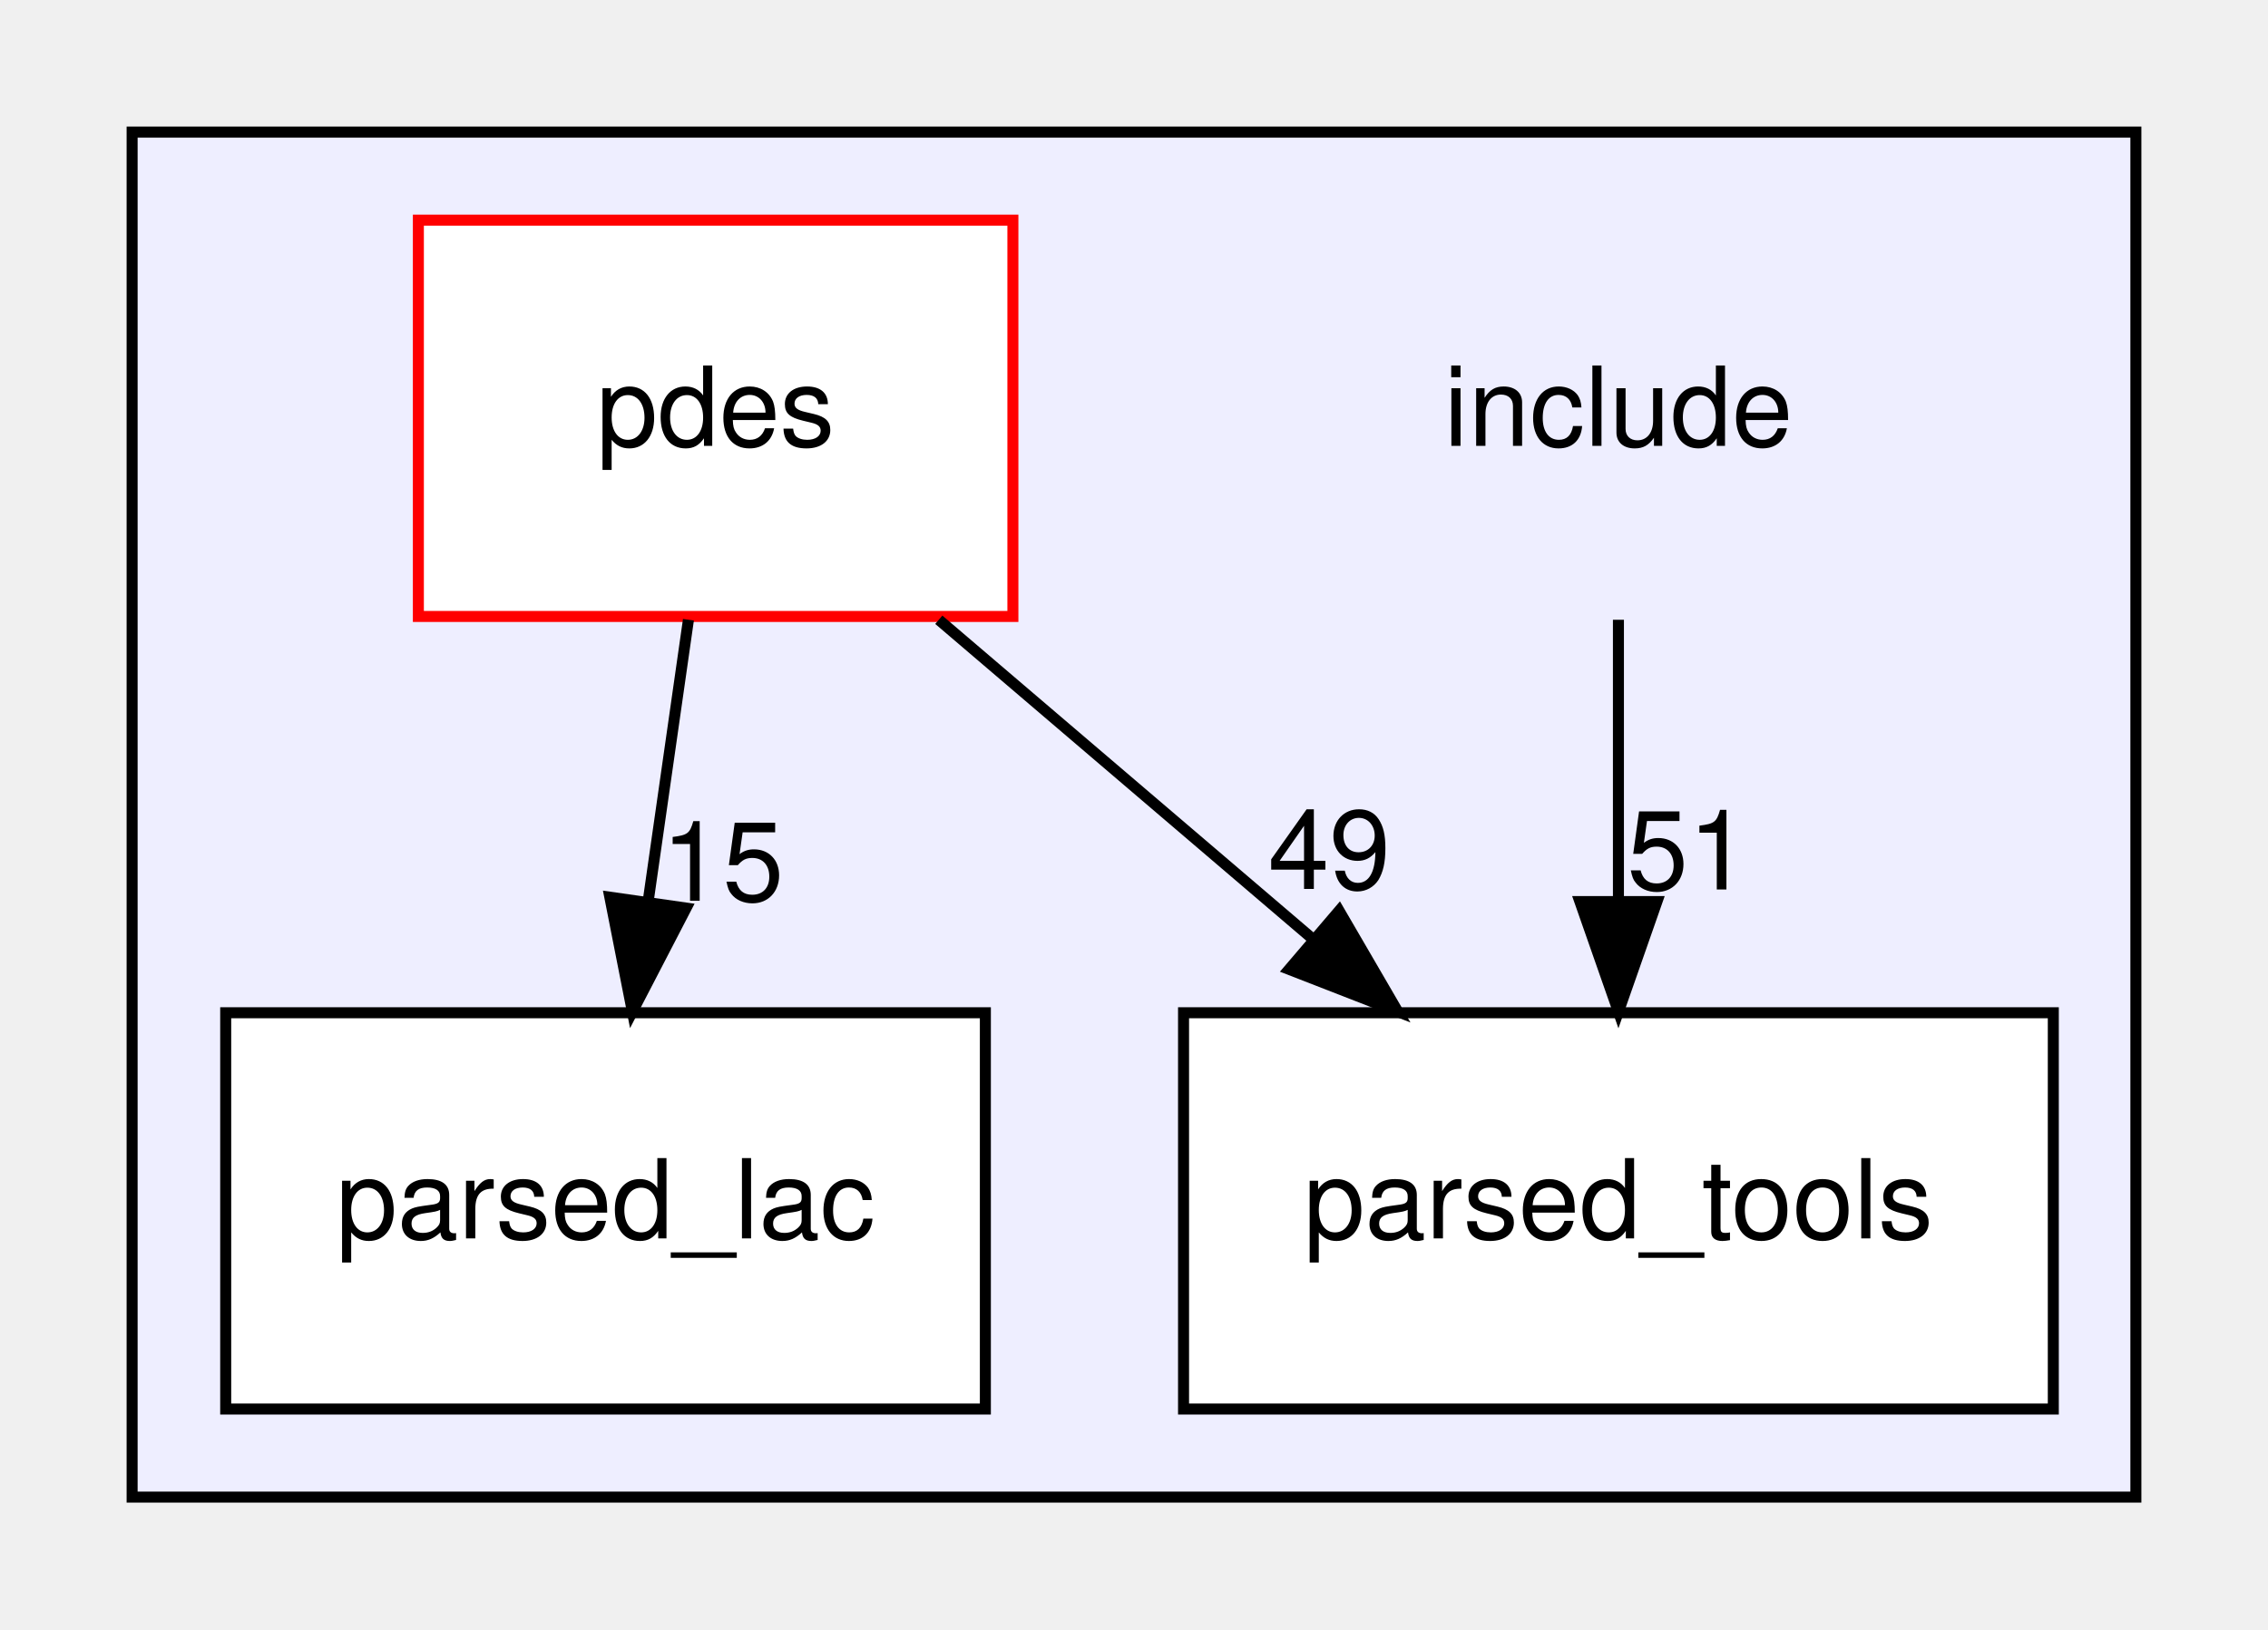
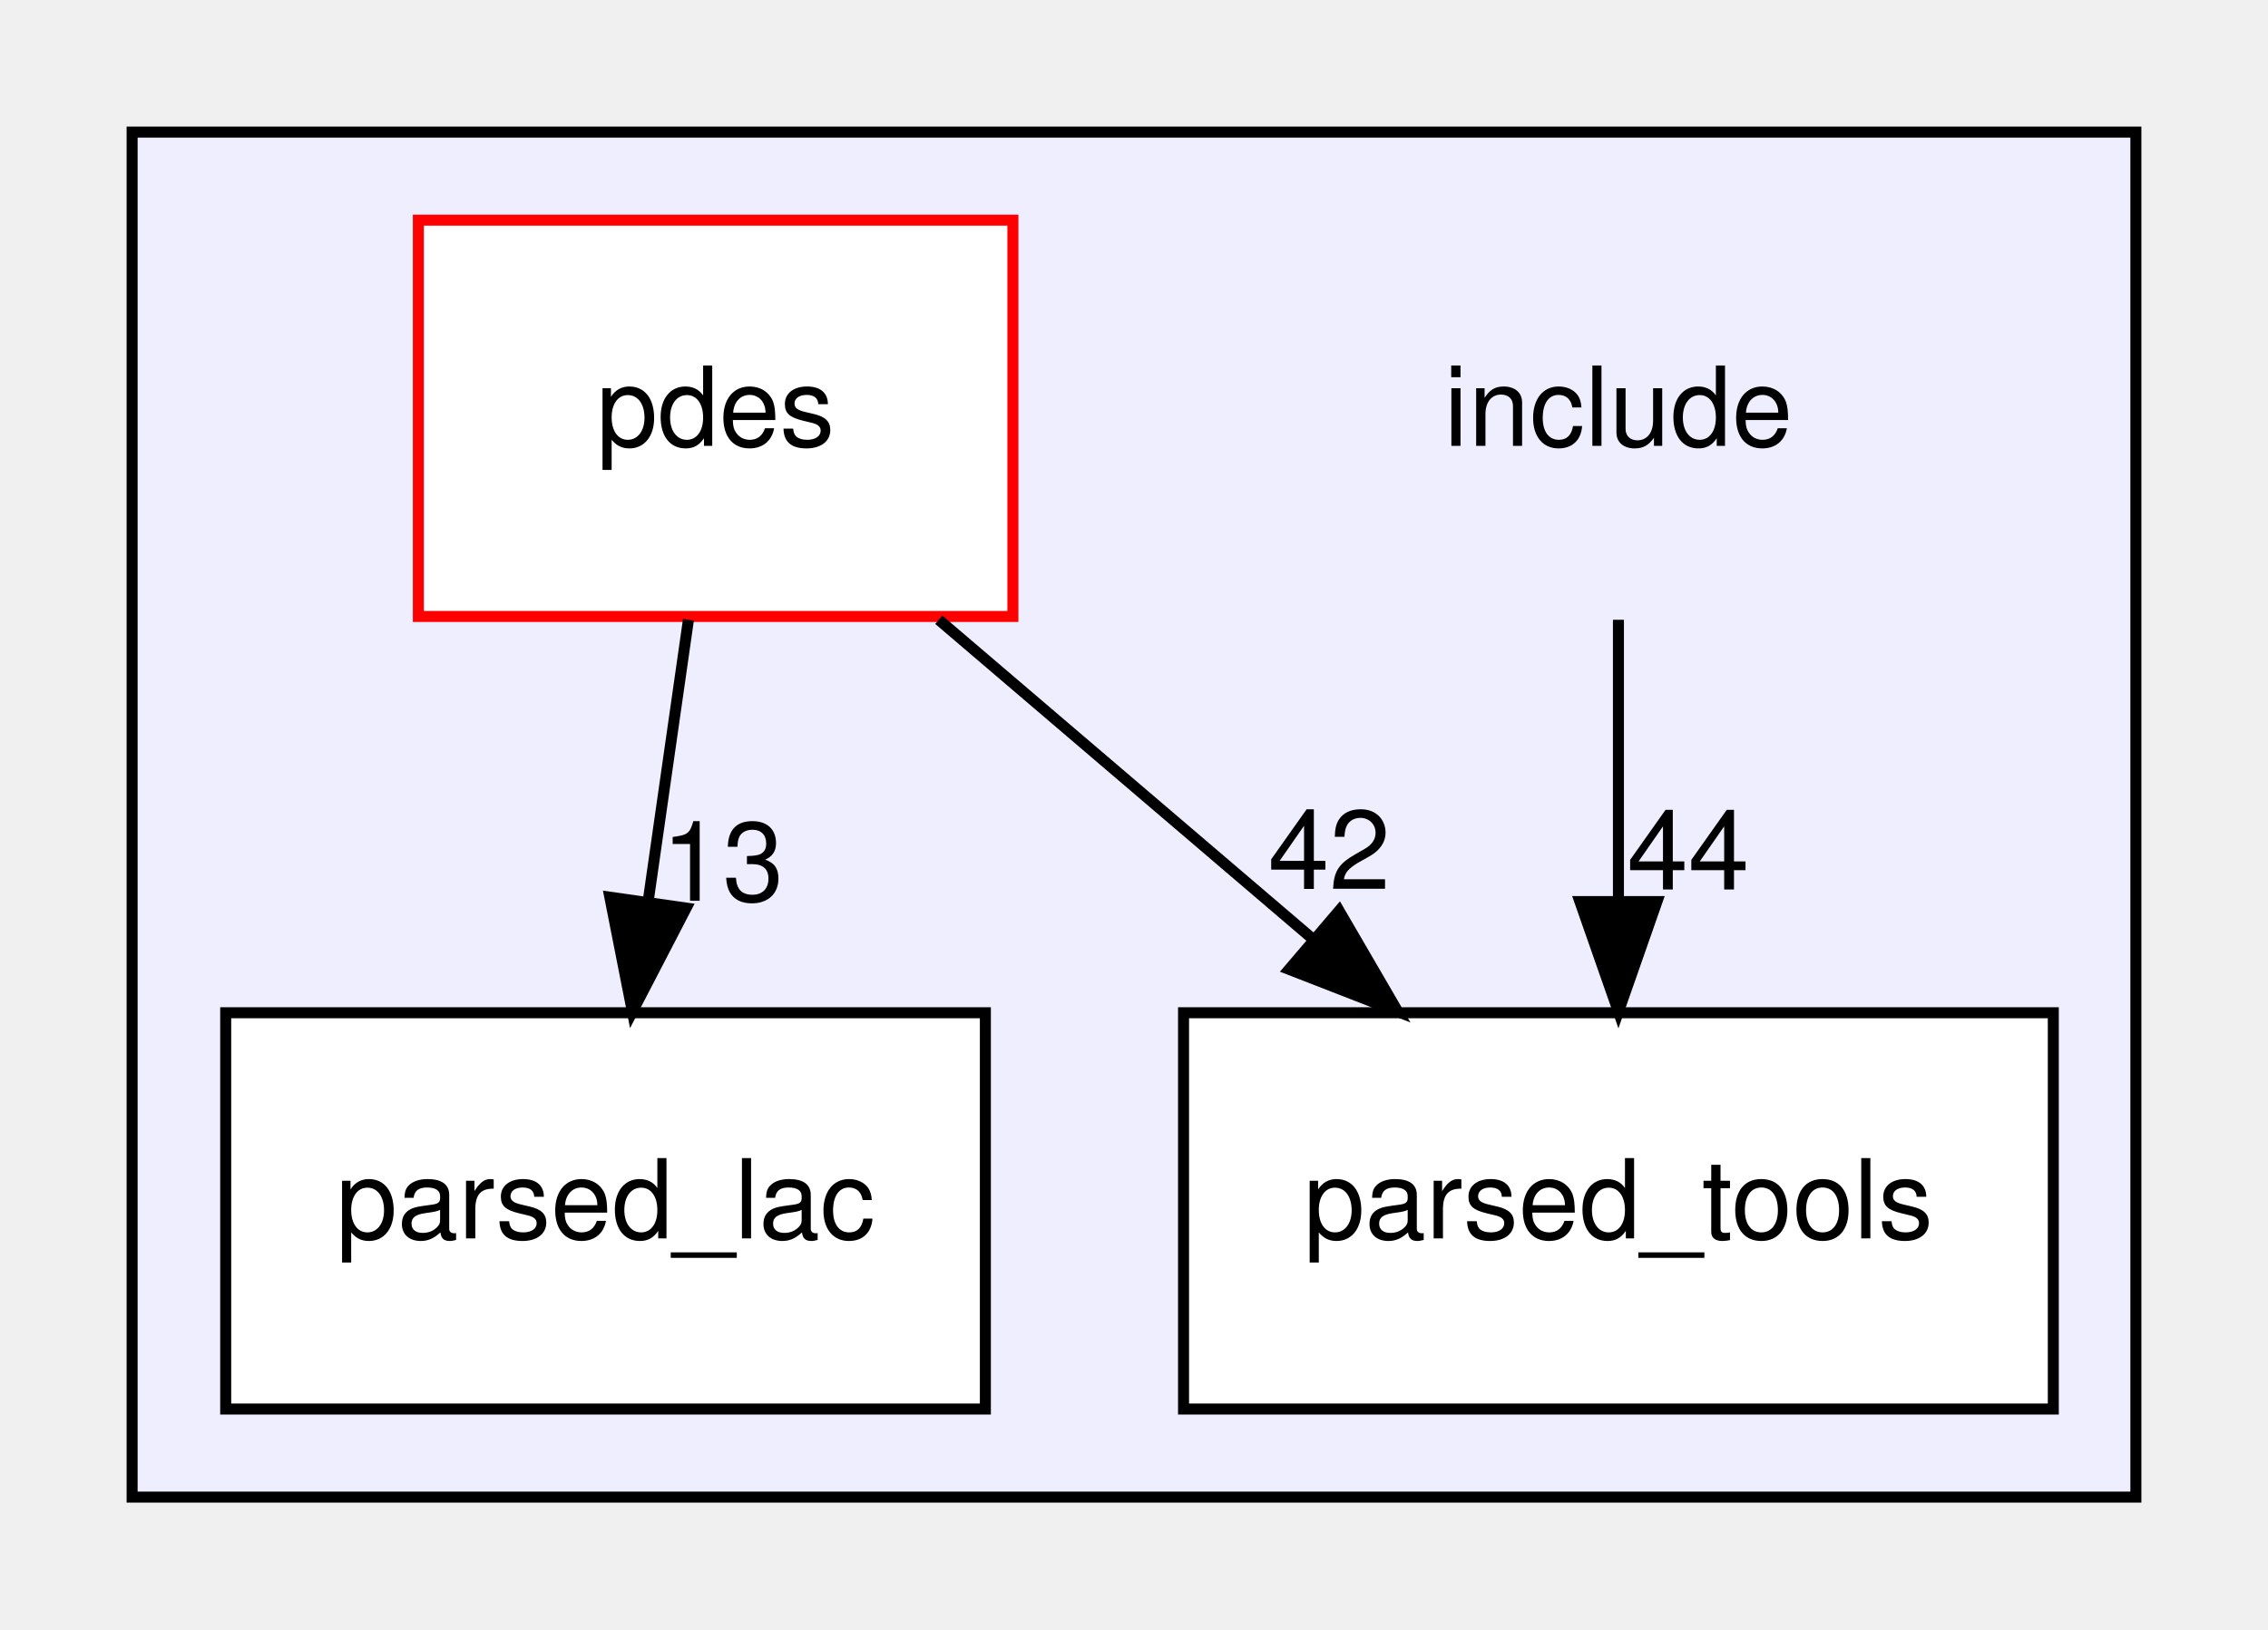
<svg xmlns="http://www.w3.org/2000/svg" xmlns:xlink="http://www.w3.org/1999/xlink" width="206pt" height="148pt" viewBox="0.00 0.00 206.00 148.00">
  <g id="graph0" class="graph" transform="scale(1 1) rotate(0) translate(4 144)">
    <g id="clust1" class="cluster">
      <g id="a_clust1">
        <a xlink:href="dir_d44c64559bbebec7f509842c48db8b23.html" target="_top">
          <polygon fill="#eeeeff" stroke="black" points="8,-8 8,-132 190,-132 190,-8 8,-8" />
        </a>
      </g>
    </g>
    <g id="node1" class="node">
      <text text-anchor="middle" x="143" y="-103.5" font-family="Helvetica,sans-Serif" font-size="10.00">include</text>
    </g>
    <g id="node3" class="node">
      <g id="a_node3">
        <a xlink:href="dir_8e8448d9aef603b86753e7cb911804a9.html" target="_top" xlink:title="parsed_tools">
          <polygon fill="white" stroke="black" points="182.5,-52 103.5,-52 103.5,-16 182.5,-16 182.5,-52" />
          <text text-anchor="middle" x="143" y="-31.5" font-family="Helvetica,sans-Serif" font-size="10.00">parsed_tools</text>
        </a>
      </g>
    </g>
    <g id="edge3" class="edge">
      <path fill="none" stroke="black" d="M143,-87.7C143,-79.98 143,-70.71 143,-62.11" />
      <polygon fill="black" stroke="black" points="146.5,-62.1 143,-52.1 139.5,-62.1 146.5,-62.1" />
      <g id="a_edge3-headlabel">
-         <a xlink:href="dir_000002_000004.html" target="_top" xlink:title="51">
-           <text text-anchor="middle" x="149.34" y="-63.2" font-family="Helvetica,sans-Serif" font-size="10.00">51</text>
+         <a xlink:href="dir_000002_000004.html" target="_top" xlink:title="44">
+           <text text-anchor="middle" x="149.34" y="-63.2" font-family="Helvetica,sans-Serif" font-size="10.00">44</text>
        </a>
      </g>
    </g>
    <g id="node2" class="node">
      <g id="a_node2">
        <a xlink:href="dir_65593bf93f1e4428cc81baf4bb94349f.html" target="_top" xlink:title="parsed_lac">
          <polygon fill="white" stroke="black" points="85.5,-52 16.5,-52 16.5,-16 85.5,-16 85.5,-52" />
          <text text-anchor="middle" x="51" y="-31.5" font-family="Helvetica,sans-Serif" font-size="10.00">parsed_lac</text>
        </a>
      </g>
    </g>
    <g id="node4" class="node">
      <g id="a_node4">
        <a xlink:href="dir_60faf9a10d52b04582224b9116454383.html" target="_top" xlink:title="pdes">
          <polygon fill="white" stroke="red" points="88,-124 34,-124 34,-88 88,-88 88,-124" />
          <text text-anchor="middle" x="61" y="-103.5" font-family="Helvetica,sans-Serif" font-size="10.00">pdes</text>
        </a>
      </g>
    </g>
    <g id="edge2" class="edge">
      <path fill="none" stroke="black" d="M58.53,-87.7C57.43,-79.98 56.1,-70.71 54.87,-62.11" />
      <polygon fill="black" stroke="black" points="58.32,-61.51 53.44,-52.1 51.39,-62.5 58.32,-61.51" />
      <g id="a_edge2-headlabel">
-         <a xlink:href="dir_000005_000003.html" target="_top" xlink:title="15">
-           <text text-anchor="middle" x="61.64" y="-62.17" font-family="Helvetica,sans-Serif" font-size="10.00">15</text>
+         <a xlink:href="dir_000005_000003.html" target="_top" xlink:title="13">
+           <text text-anchor="middle" x="61.64" y="-62.17" font-family="Helvetica,sans-Serif" font-size="10.00">13</text>
        </a>
      </g>
    </g>
    <g id="edge1" class="edge">
      <path fill="none" stroke="black" d="M81.27,-87.7C91.5,-78.97 104.06,-68.24 115.18,-58.75" />
      <polygon fill="black" stroke="black" points="117.63,-61.26 122.96,-52.1 113.09,-55.94 117.63,-61.26" />
      <g id="a_edge1-headlabel">
-         <a xlink:href="dir_000005_000004.html" target="_top" xlink:title="49">
-           <text text-anchor="middle" x="116.74" y="-63.25" font-family="Helvetica,sans-Serif" font-size="10.00">49</text>
+         <a xlink:href="dir_000005_000004.html" target="_top" xlink:title="42">
+           <text text-anchor="middle" x="116.74" y="-63.25" font-family="Helvetica,sans-Serif" font-size="10.00">42</text>
        </a>
      </g>
    </g>
  </g>
</svg>
